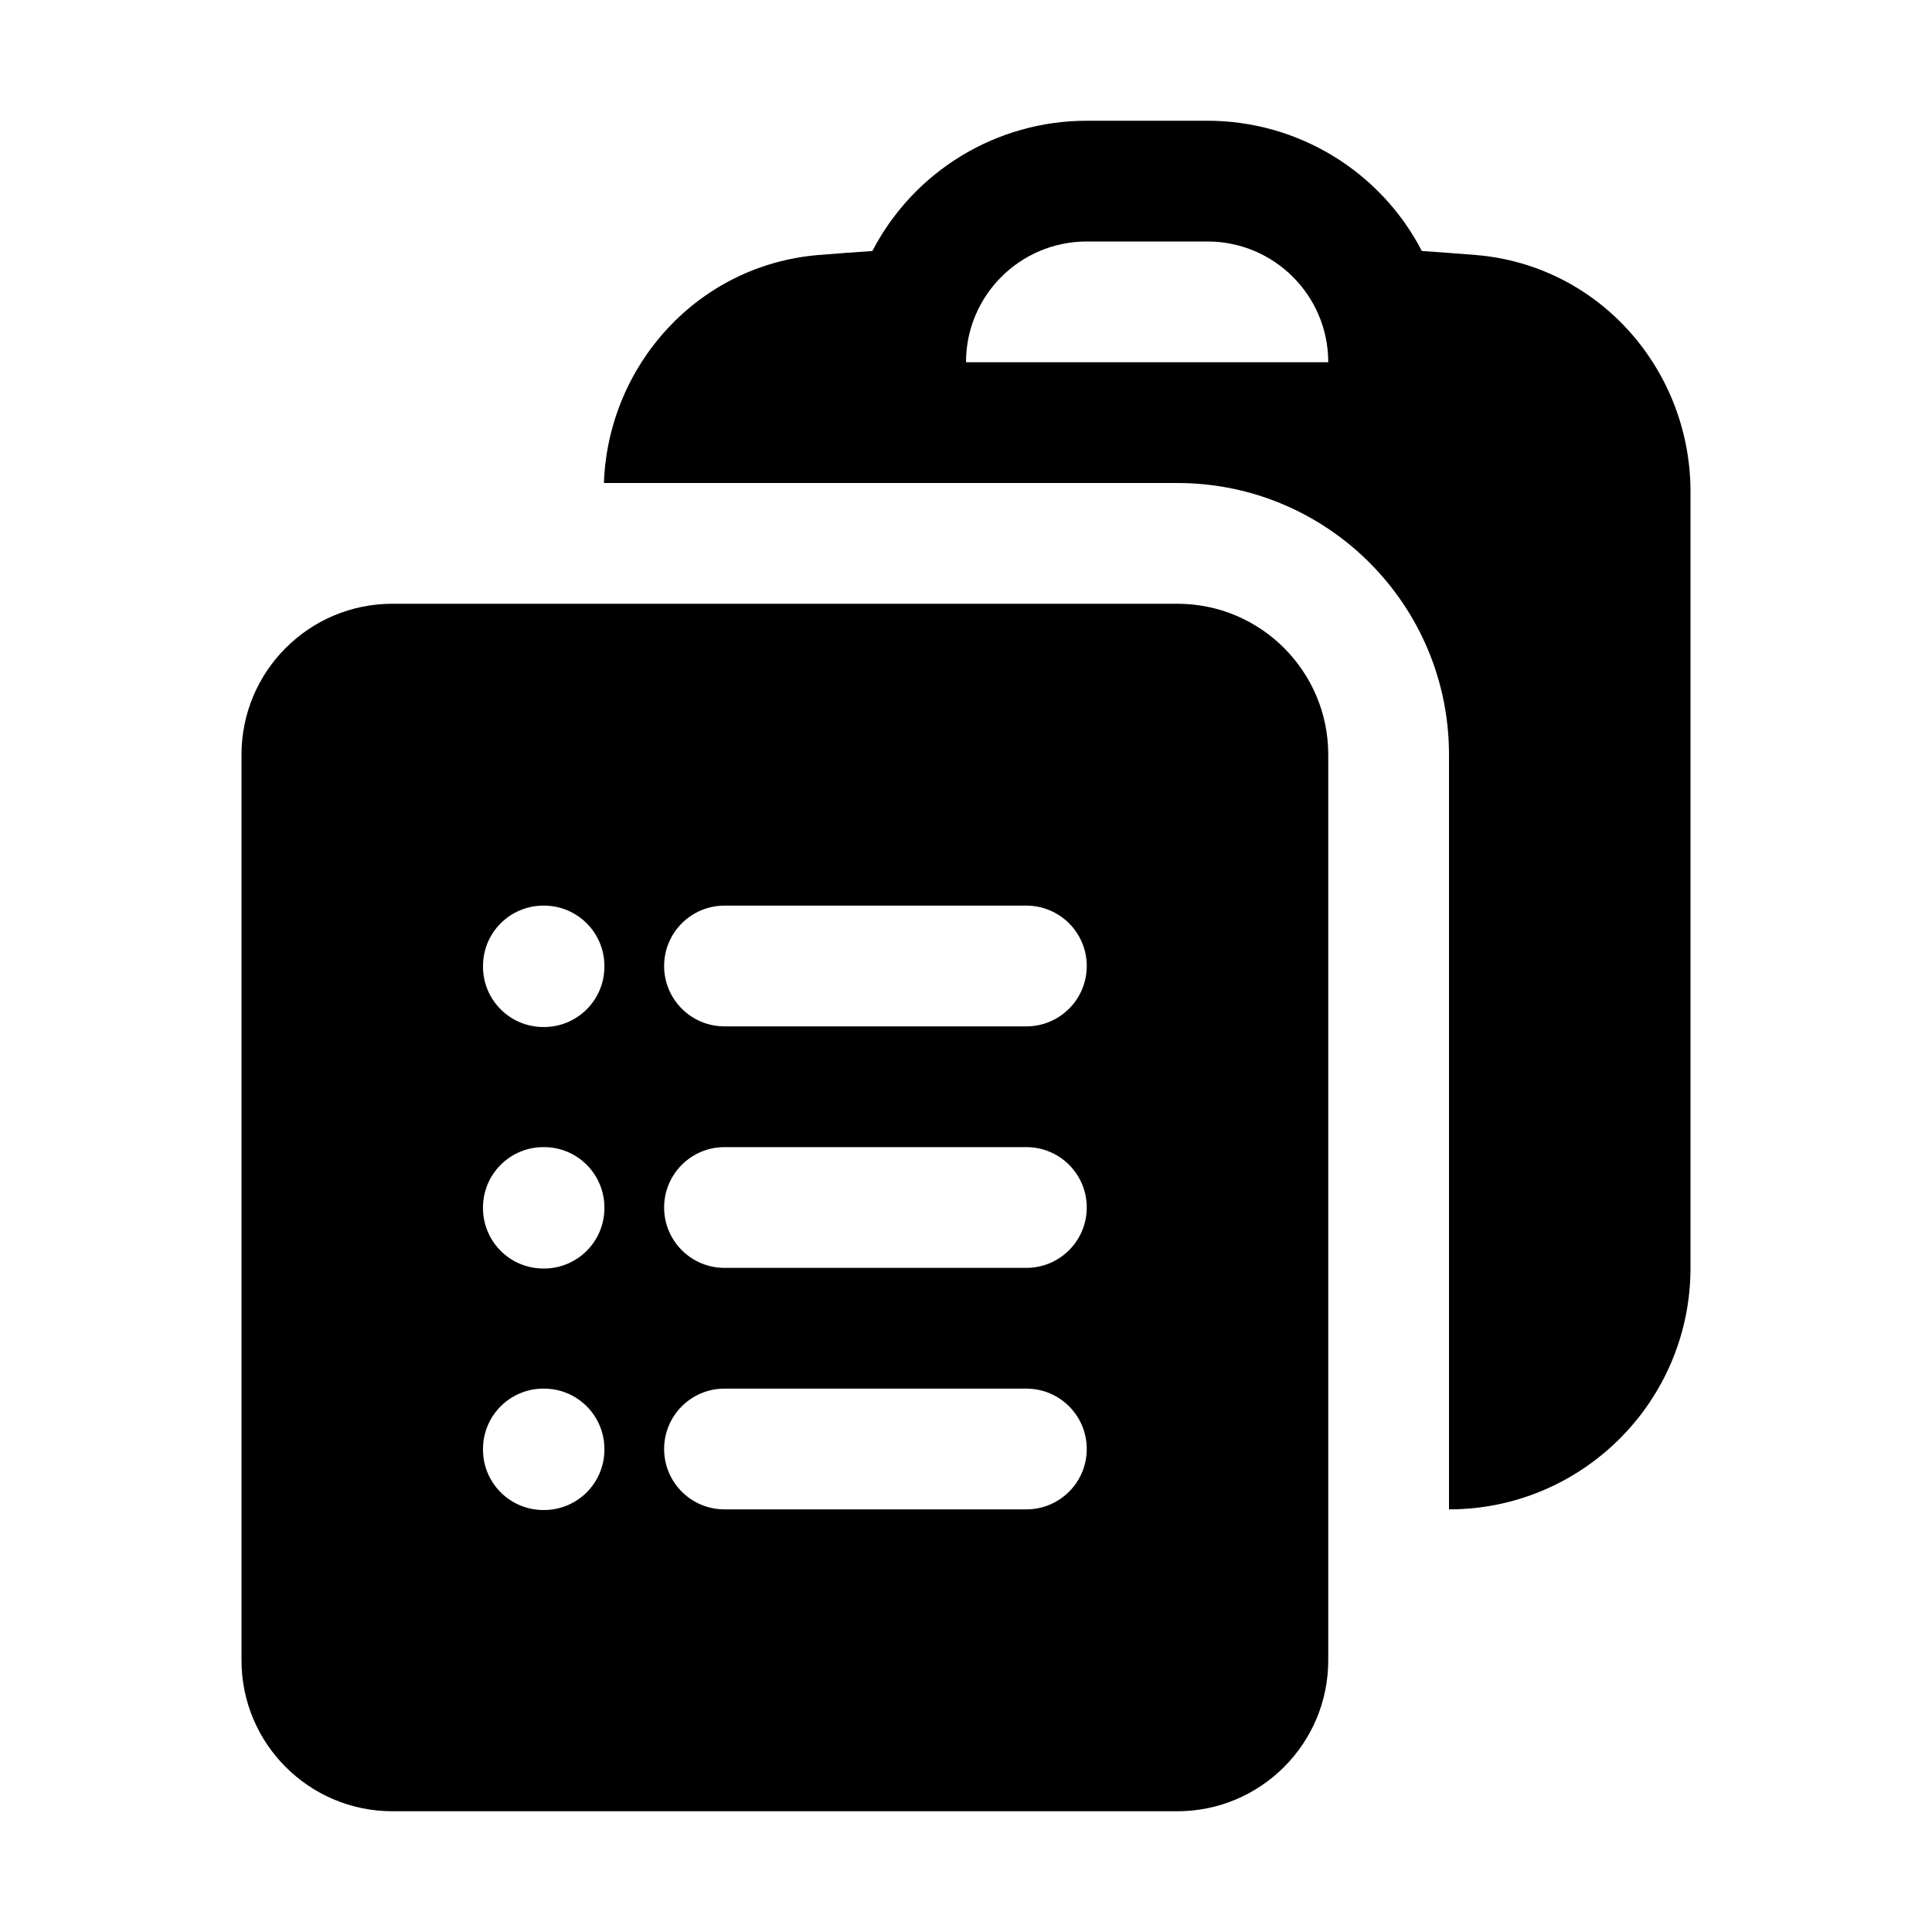
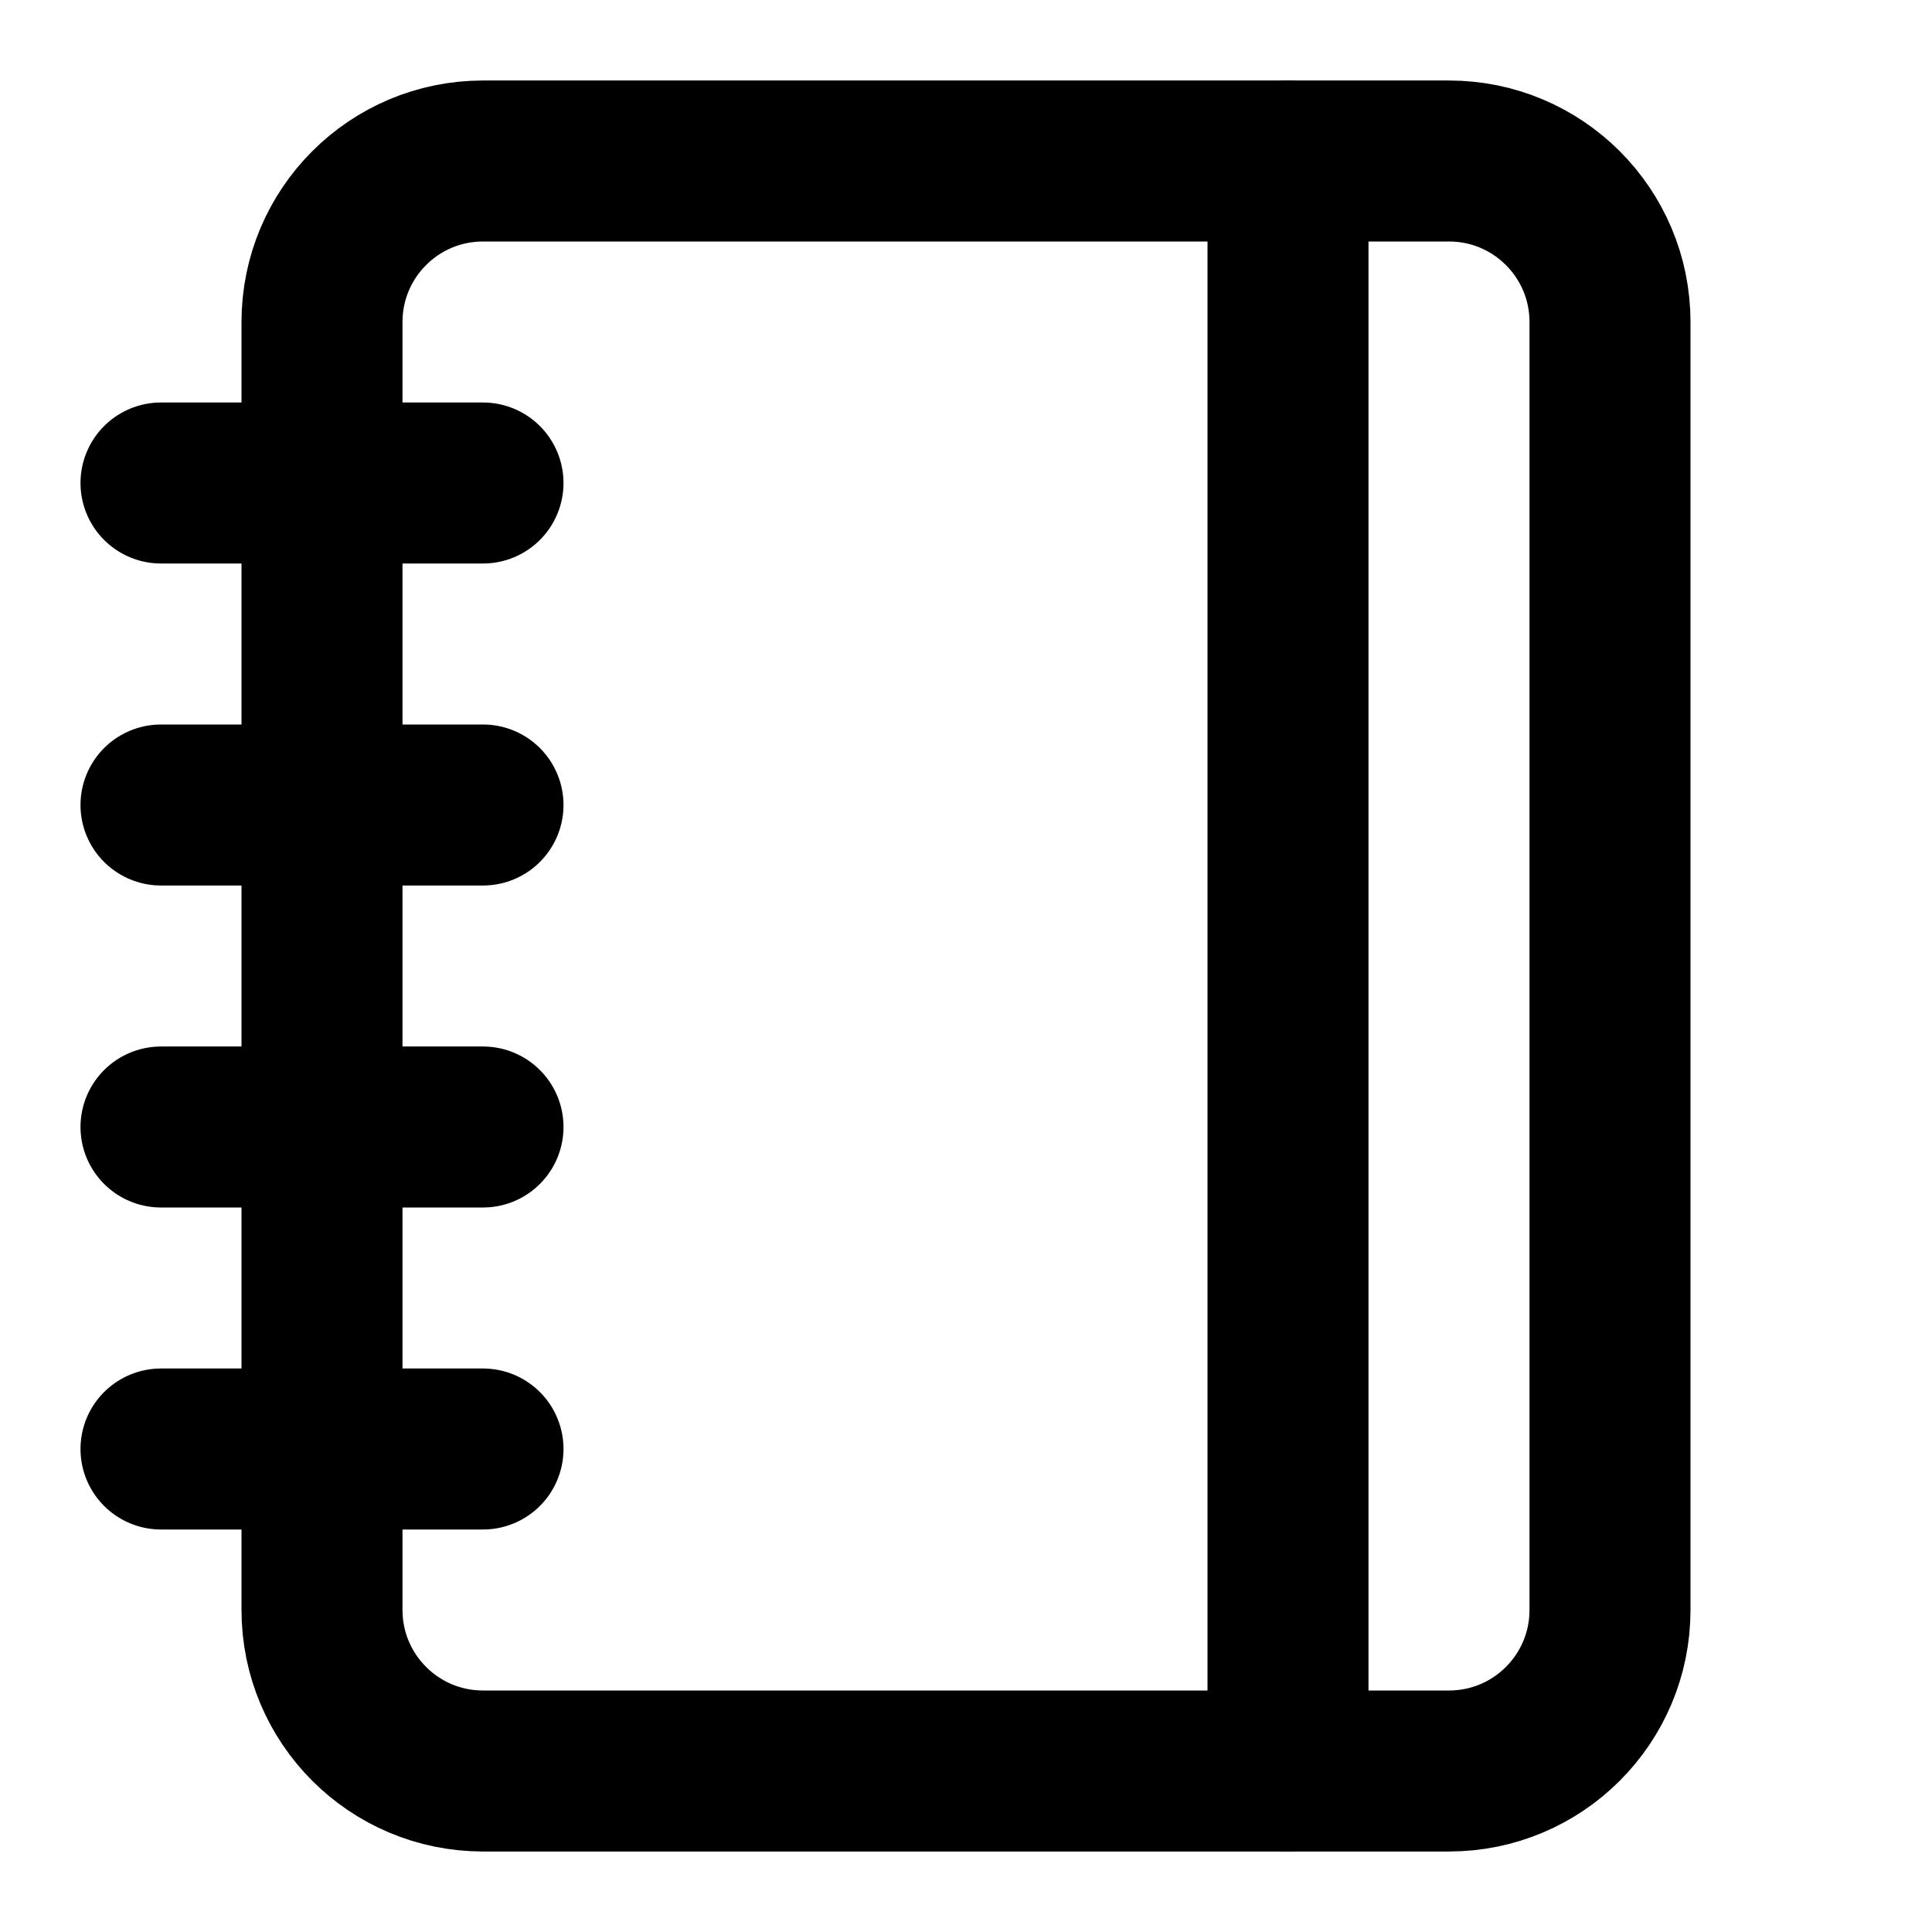
- <svg xmlns="http://www.w3.org/2000/svg" data-slot="icon" fill="currentColor" viewBox="0 0 24 24" aria-hidden="true">
-   <path clip-rule="evenodd" fill-rule="evenodd" d="M7.502 6h7.128A3.375 3.375 0 0 1 18 9.375v9.375a3 3 0 0 0 3-3V6.108c0-1.505-1.125-2.811-2.664-2.94a48.972 48.972 0 0 0-.673-.05A3 3 0 0 0 15 1.5h-1.5a3 3 0 0 0-2.663 1.618c-.225.015-.45.032-.673.05C8.662 3.295 7.554 4.542 7.502 6ZM13.5 3A1.5 1.5 0 0 0 12 4.5h4.5A1.5 1.5 0 0 0 15 3h-1.5Z" />
-   <path clip-rule="evenodd" fill-rule="evenodd" d="M3 9.375C3 8.339 3.84 7.5 4.875 7.5h9.75c1.036 0 1.875.84 1.875 1.875v11.25c0 1.035-.84 1.875-1.875 1.875h-9.75A1.875 1.875 0 0 1 3 20.625V9.375ZM6 12a.75.75 0 0 1 .75-.75h.008a.75.75 0 0 1 .75.75v.008a.75.75 0 0 1-.75.75H6.75a.75.75 0 0 1-.75-.75V12Zm2.25 0a.75.75 0 0 1 .75-.75h3.75a.75.75 0 0 1 0 1.5H9a.75.75 0 0 1-.75-.75ZM6 15a.75.75 0 0 1 .75-.75h.008a.75.75 0 0 1 .75.75v.008a.75.75 0 0 1-.75.75H6.75a.75.75 0 0 1-.75-.75V15Zm2.25 0a.75.75 0 0 1 .75-.75h3.75a.75.75 0 0 1 0 1.5H9a.75.75 0 0 1-.75-.75ZM6 18a.75.75 0 0 1 .75-.75h.008a.75.75 0 0 1 .75.75v.008a.75.75 0 0 1-.75.75H6.75a.75.75 0 0 1-.75-.75V18Zm2.25 0a.75.75 0 0 1 .75-.75h3.75a.75.75 0 0 1 0 1.5H9a.75.75 0 0 1-.75-.75Z" />
+ <svg xmlns="http://www.w3.org/2000/svg" width="24" height="24" viewBox="0 0 24 24" fill="none" stroke="currentColor" stroke-width="2" stroke-linecap="round" stroke-linejoin="round" class="lucide lucide-notebook">
+   <path d="M2 6h4" />
+   <path d="M2 10h4" />
+   <path d="M2 14h4" />
+   <path d="M2 18h4" />
+   <rect width="16" height="20" x="4" y="2" rx="2" />
+   <path d="M16 2v20" />
</svg>
